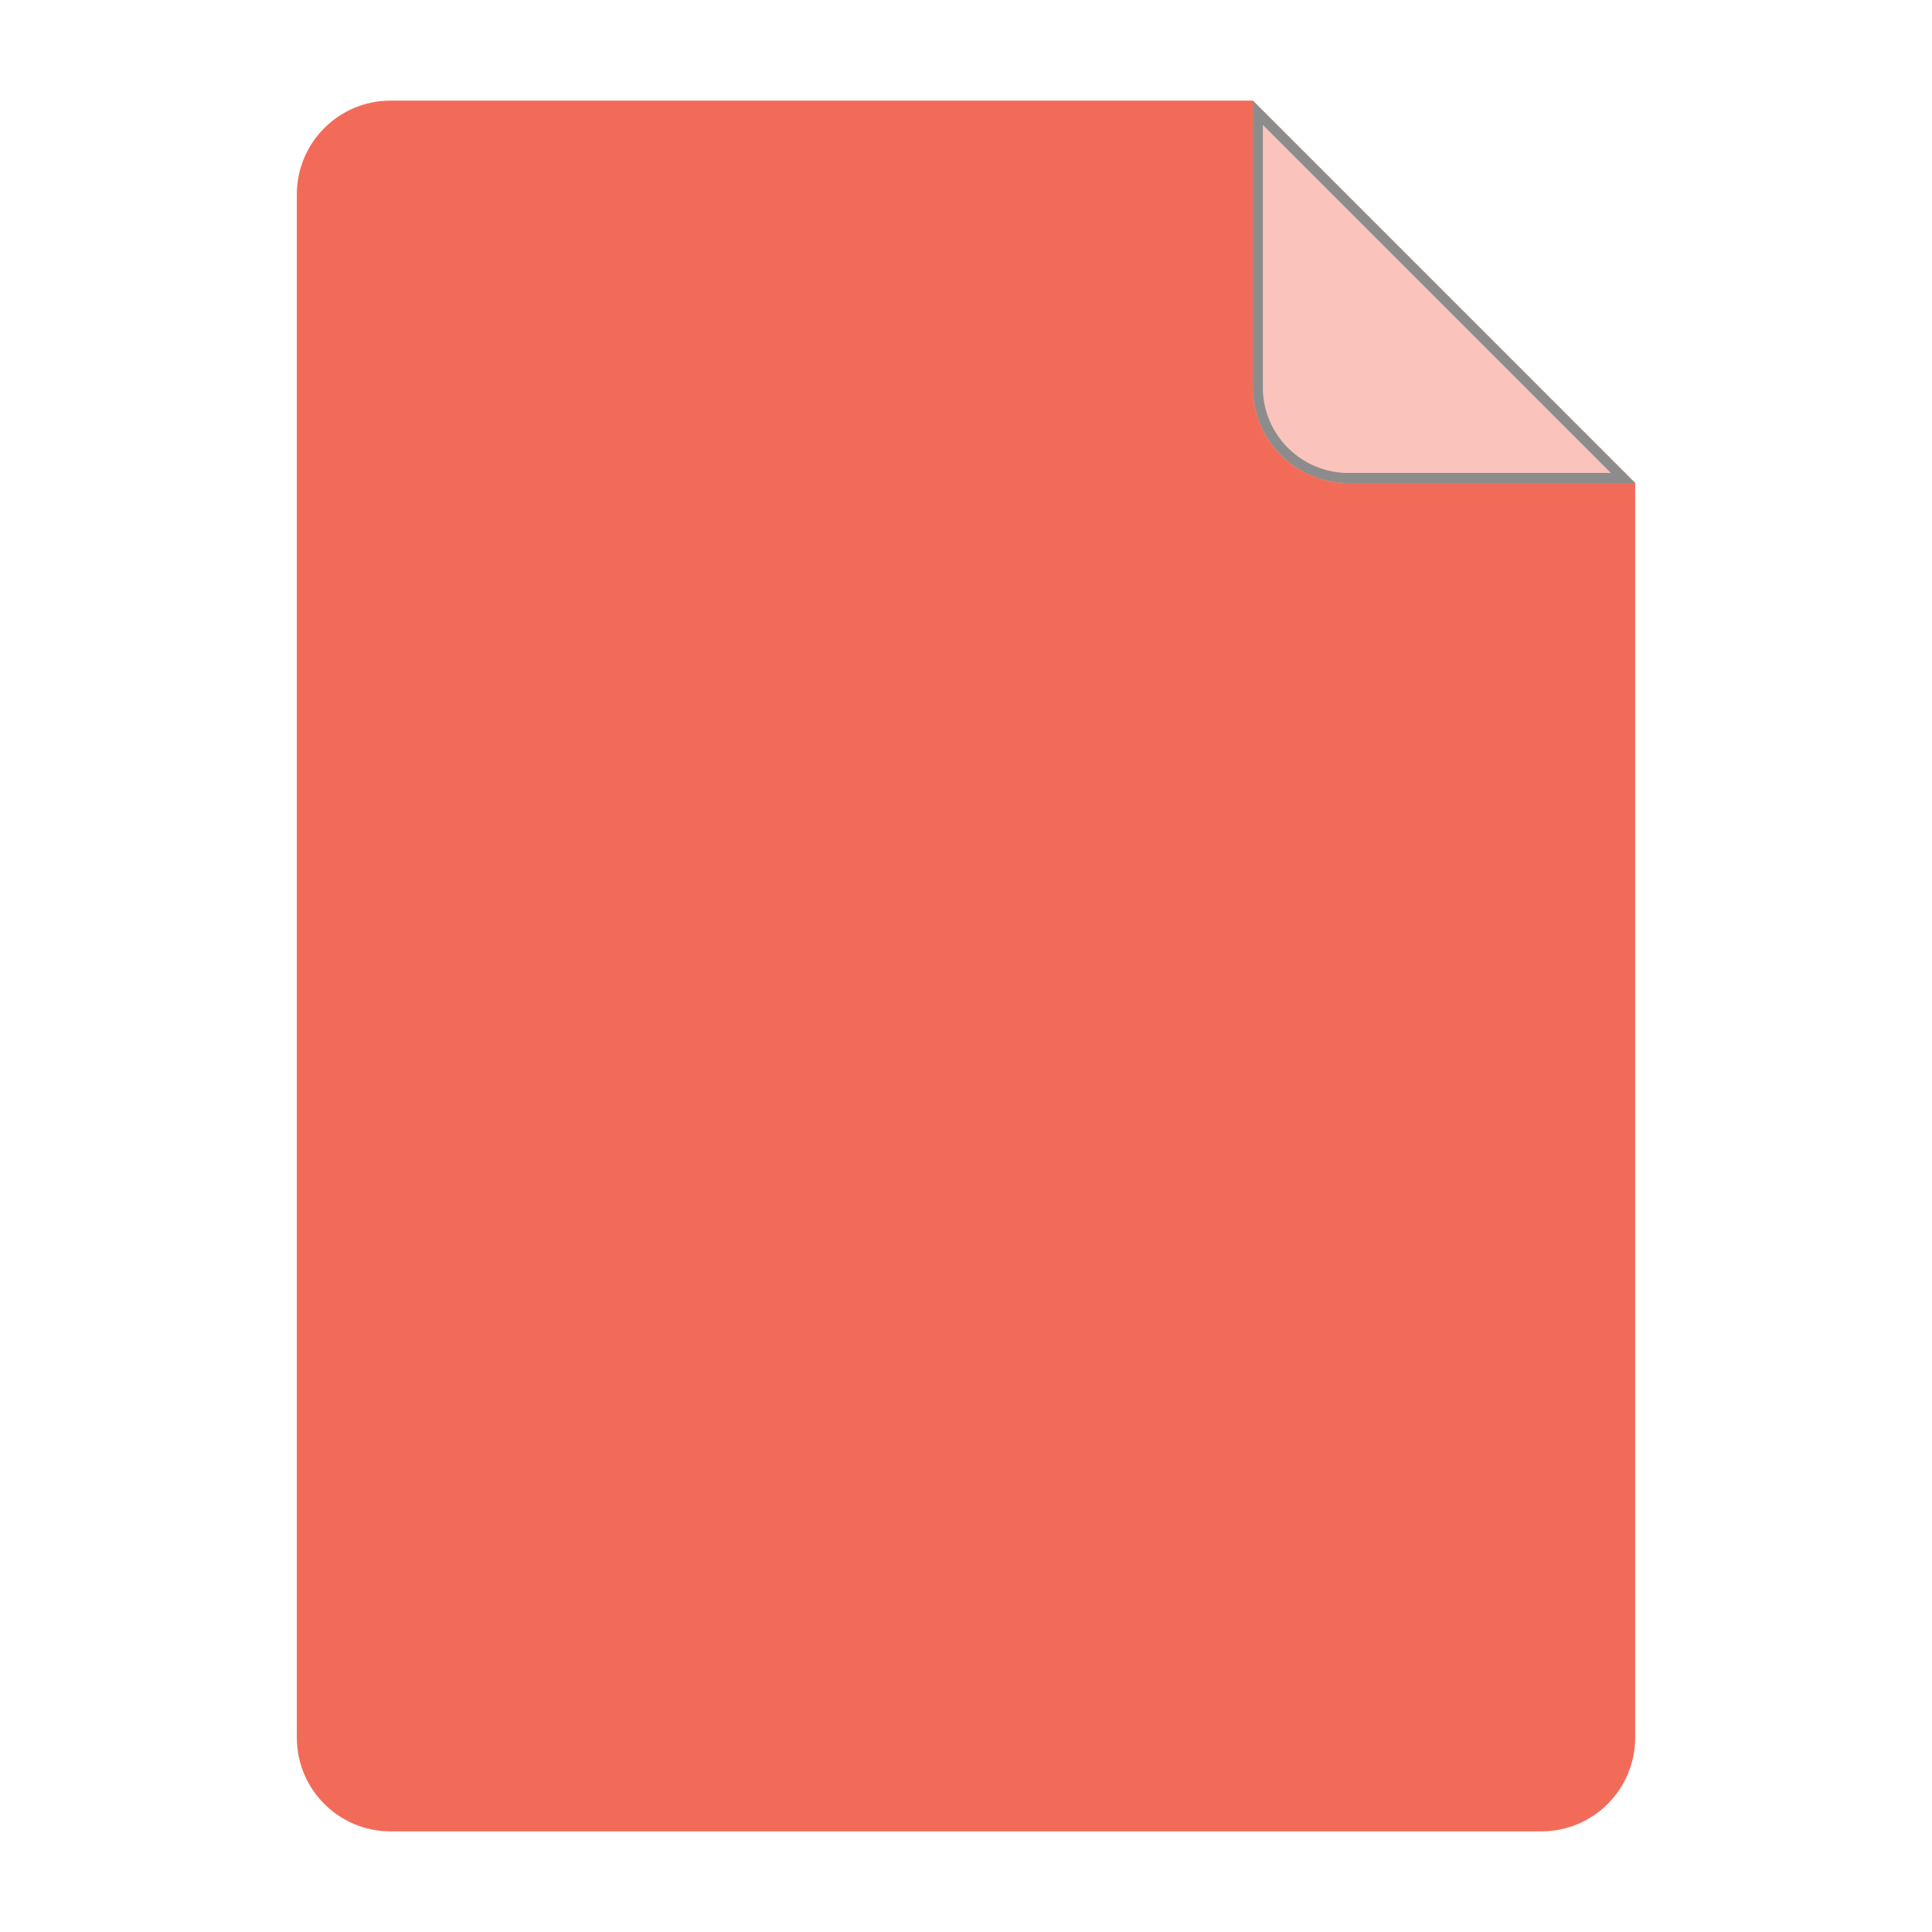
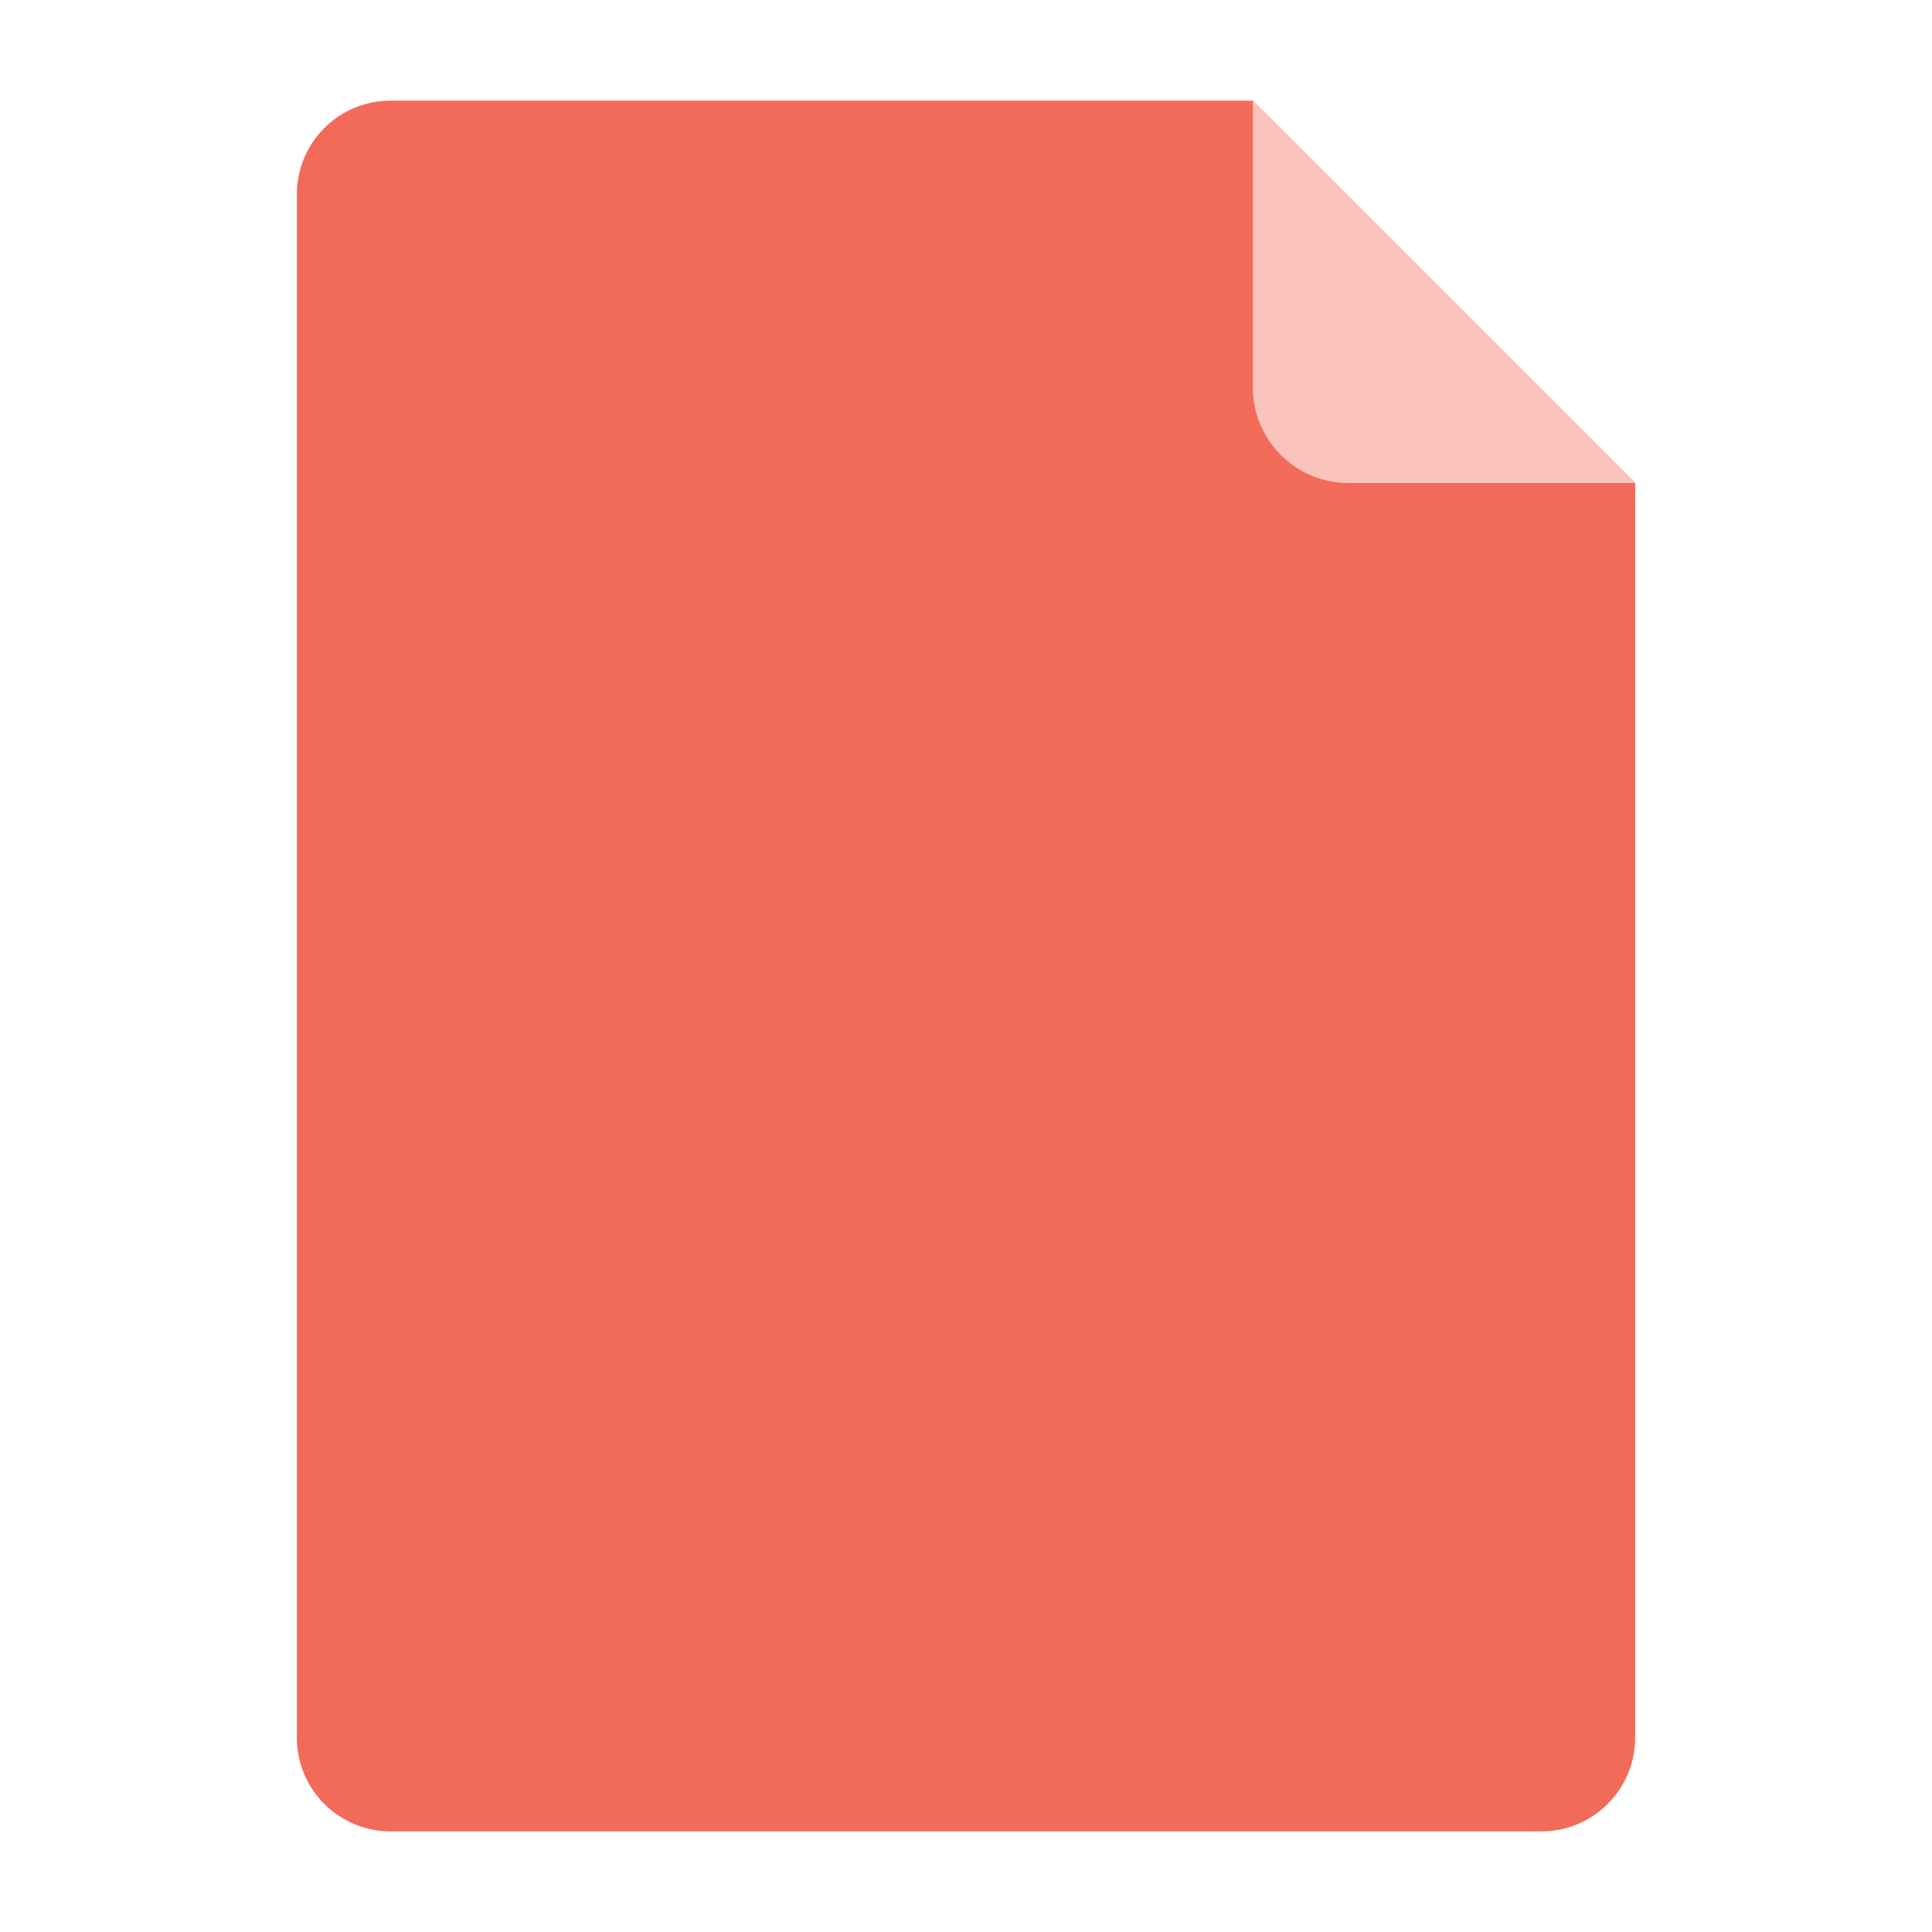
<svg xmlns="http://www.w3.org/2000/svg" width="100%" height="100%" viewBox="0 0 96 96" version="1.1" xml:space="preserve" style="fill-rule:evenodd;clip-rule:evenodd;stroke-linejoin:round;stroke-miterlimit:1.414;">
  <g id="Layer1">
    <path d="M81.25,24L62.25,5L19.405,5C16.836,5 14.75,7.086 14.75,9.655L14.75,86.345C14.75,88.914 16.836,91 19.405,91L76.595,91C79.164,91 81.25,88.914 81.25,86.345L81.25,24Z" style="fill:#f26b59;" />
    <path d="M81.25,24L62.25,5L62.25,19.25C62.25,21.872 64.378,24 67,24L81.25,24Z" style="fill:#fac3bc;" />
-     <path d="M67,24L66.939,24L66.877,23.998L66.817,23.997L66.756,23.994L66.695,23.99L66.635,23.986L66.575,23.981L66.515,23.975L66.455,23.969L66.395,23.962L66.336,23.954L66.277,23.945L66.16,23.926L66.043,23.903L65.928,23.878L65.813,23.85L65.7,23.82L65.588,23.786L65.477,23.75L65.367,23.712L65.259,23.67L65.152,23.626L65.046,23.58L64.941,23.531L64.838,23.48L64.737,23.426L64.636,23.37L64.538,23.312L64.441,23.251L64.345,23.188L64.251,23.123L64.159,23.056L64.068,22.986L63.979,22.915L63.892,22.841L63.807,22.765L63.723,22.688L63.642,22.608L63.562,22.527L63.485,22.443L63.409,22.358L63.335,22.271L63.264,22.182L63.194,22.091L63.127,21.999L63.062,21.905L62.999,21.809L62.938,21.712L62.88,21.614L62.824,21.513L62.77,21.412L62.719,21.309L62.67,21.204L62.624,21.098L62.58,20.991L62.538,20.883L62.5,20.773L62.464,20.662L62.43,20.55L62.4,20.437L62.372,20.322L62.347,20.207L62.324,20.09L62.305,19.973L62.296,19.914L62.288,19.855L62.281,19.795L62.275,19.735L62.269,19.675L62.264,19.615L62.26,19.555L62.256,19.494L62.253,19.433L62.252,19.373L62.25,19.311L62.25,19.25L62.25,5L81.25,24L67,24ZM67.002,23.5L80.043,23.5L62.75,6.207L62.75,19.248L62.75,19.305L62.751,19.36L62.753,19.414L62.756,19.469L62.759,19.523L62.762,19.577L62.767,19.631L62.772,19.685L62.778,19.738L62.784,19.792L62.791,19.845L62.799,19.896L62.816,20.002L62.836,20.106L62.859,20.21L62.884,20.312L62.911,20.413L62.941,20.513L62.973,20.612L63.008,20.71L63.045,20.807L63.084,20.903L63.125,20.998L63.169,21.091L63.215,21.184L63.263,21.275L63.313,21.364L63.365,21.453L63.42,21.539L63.476,21.625L63.534,21.709L63.595,21.792L63.657,21.873L63.721,21.952L63.787,22.03L63.855,22.107L63.924,22.181L63.995,22.255L64.069,22.326L64.143,22.395L64.22,22.463L64.298,22.529L64.377,22.593L64.458,22.655L64.541,22.716L64.625,22.774L64.711,22.83L64.797,22.885L64.886,22.937L64.975,22.987L65.066,23.035L65.159,23.081L65.252,23.125L65.347,23.166L65.443,23.205L65.54,23.242L65.638,23.277L65.737,23.309L65.837,23.339L65.938,23.366L66.04,23.391L66.144,23.414L66.248,23.434L66.354,23.451L66.405,23.459L66.459,23.466L66.512,23.472L66.565,23.478L66.619,23.483L66.673,23.488L66.727,23.491L66.781,23.494L66.836,23.497L66.89,23.499L66.945,23.5L67.002,23.5Z" style="fill:#8c8c8c;" />
  </g>
</svg>
